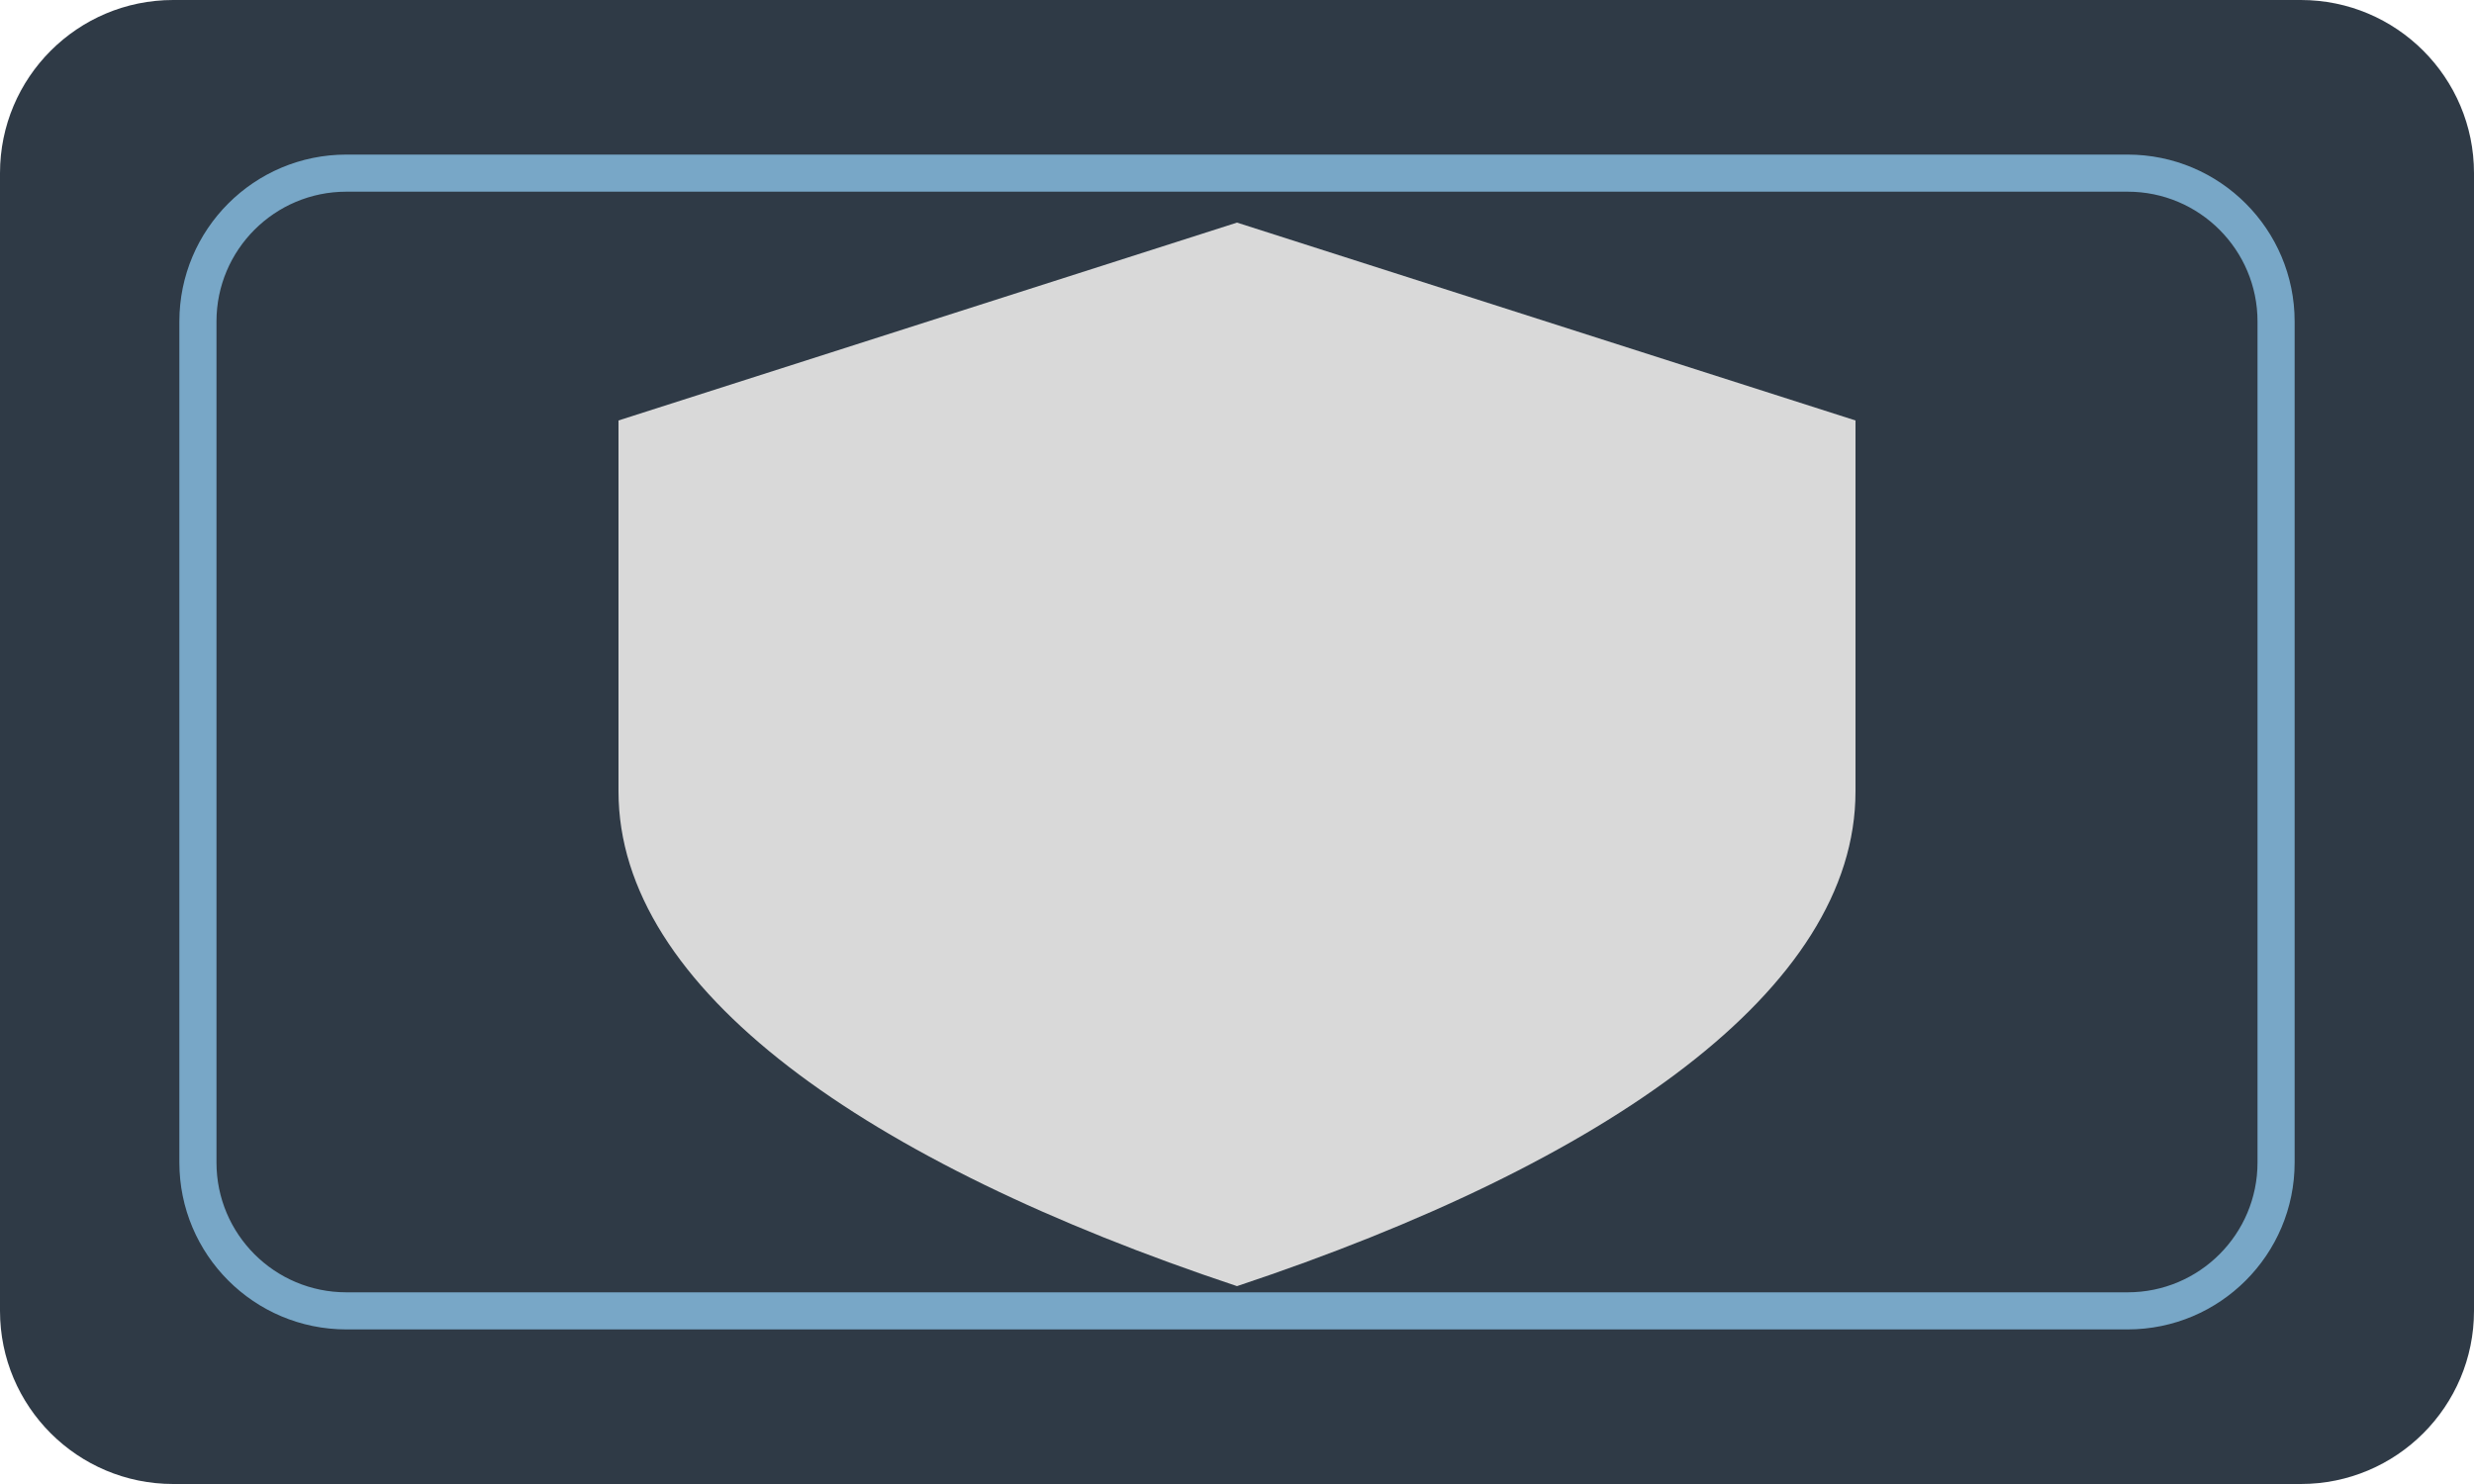
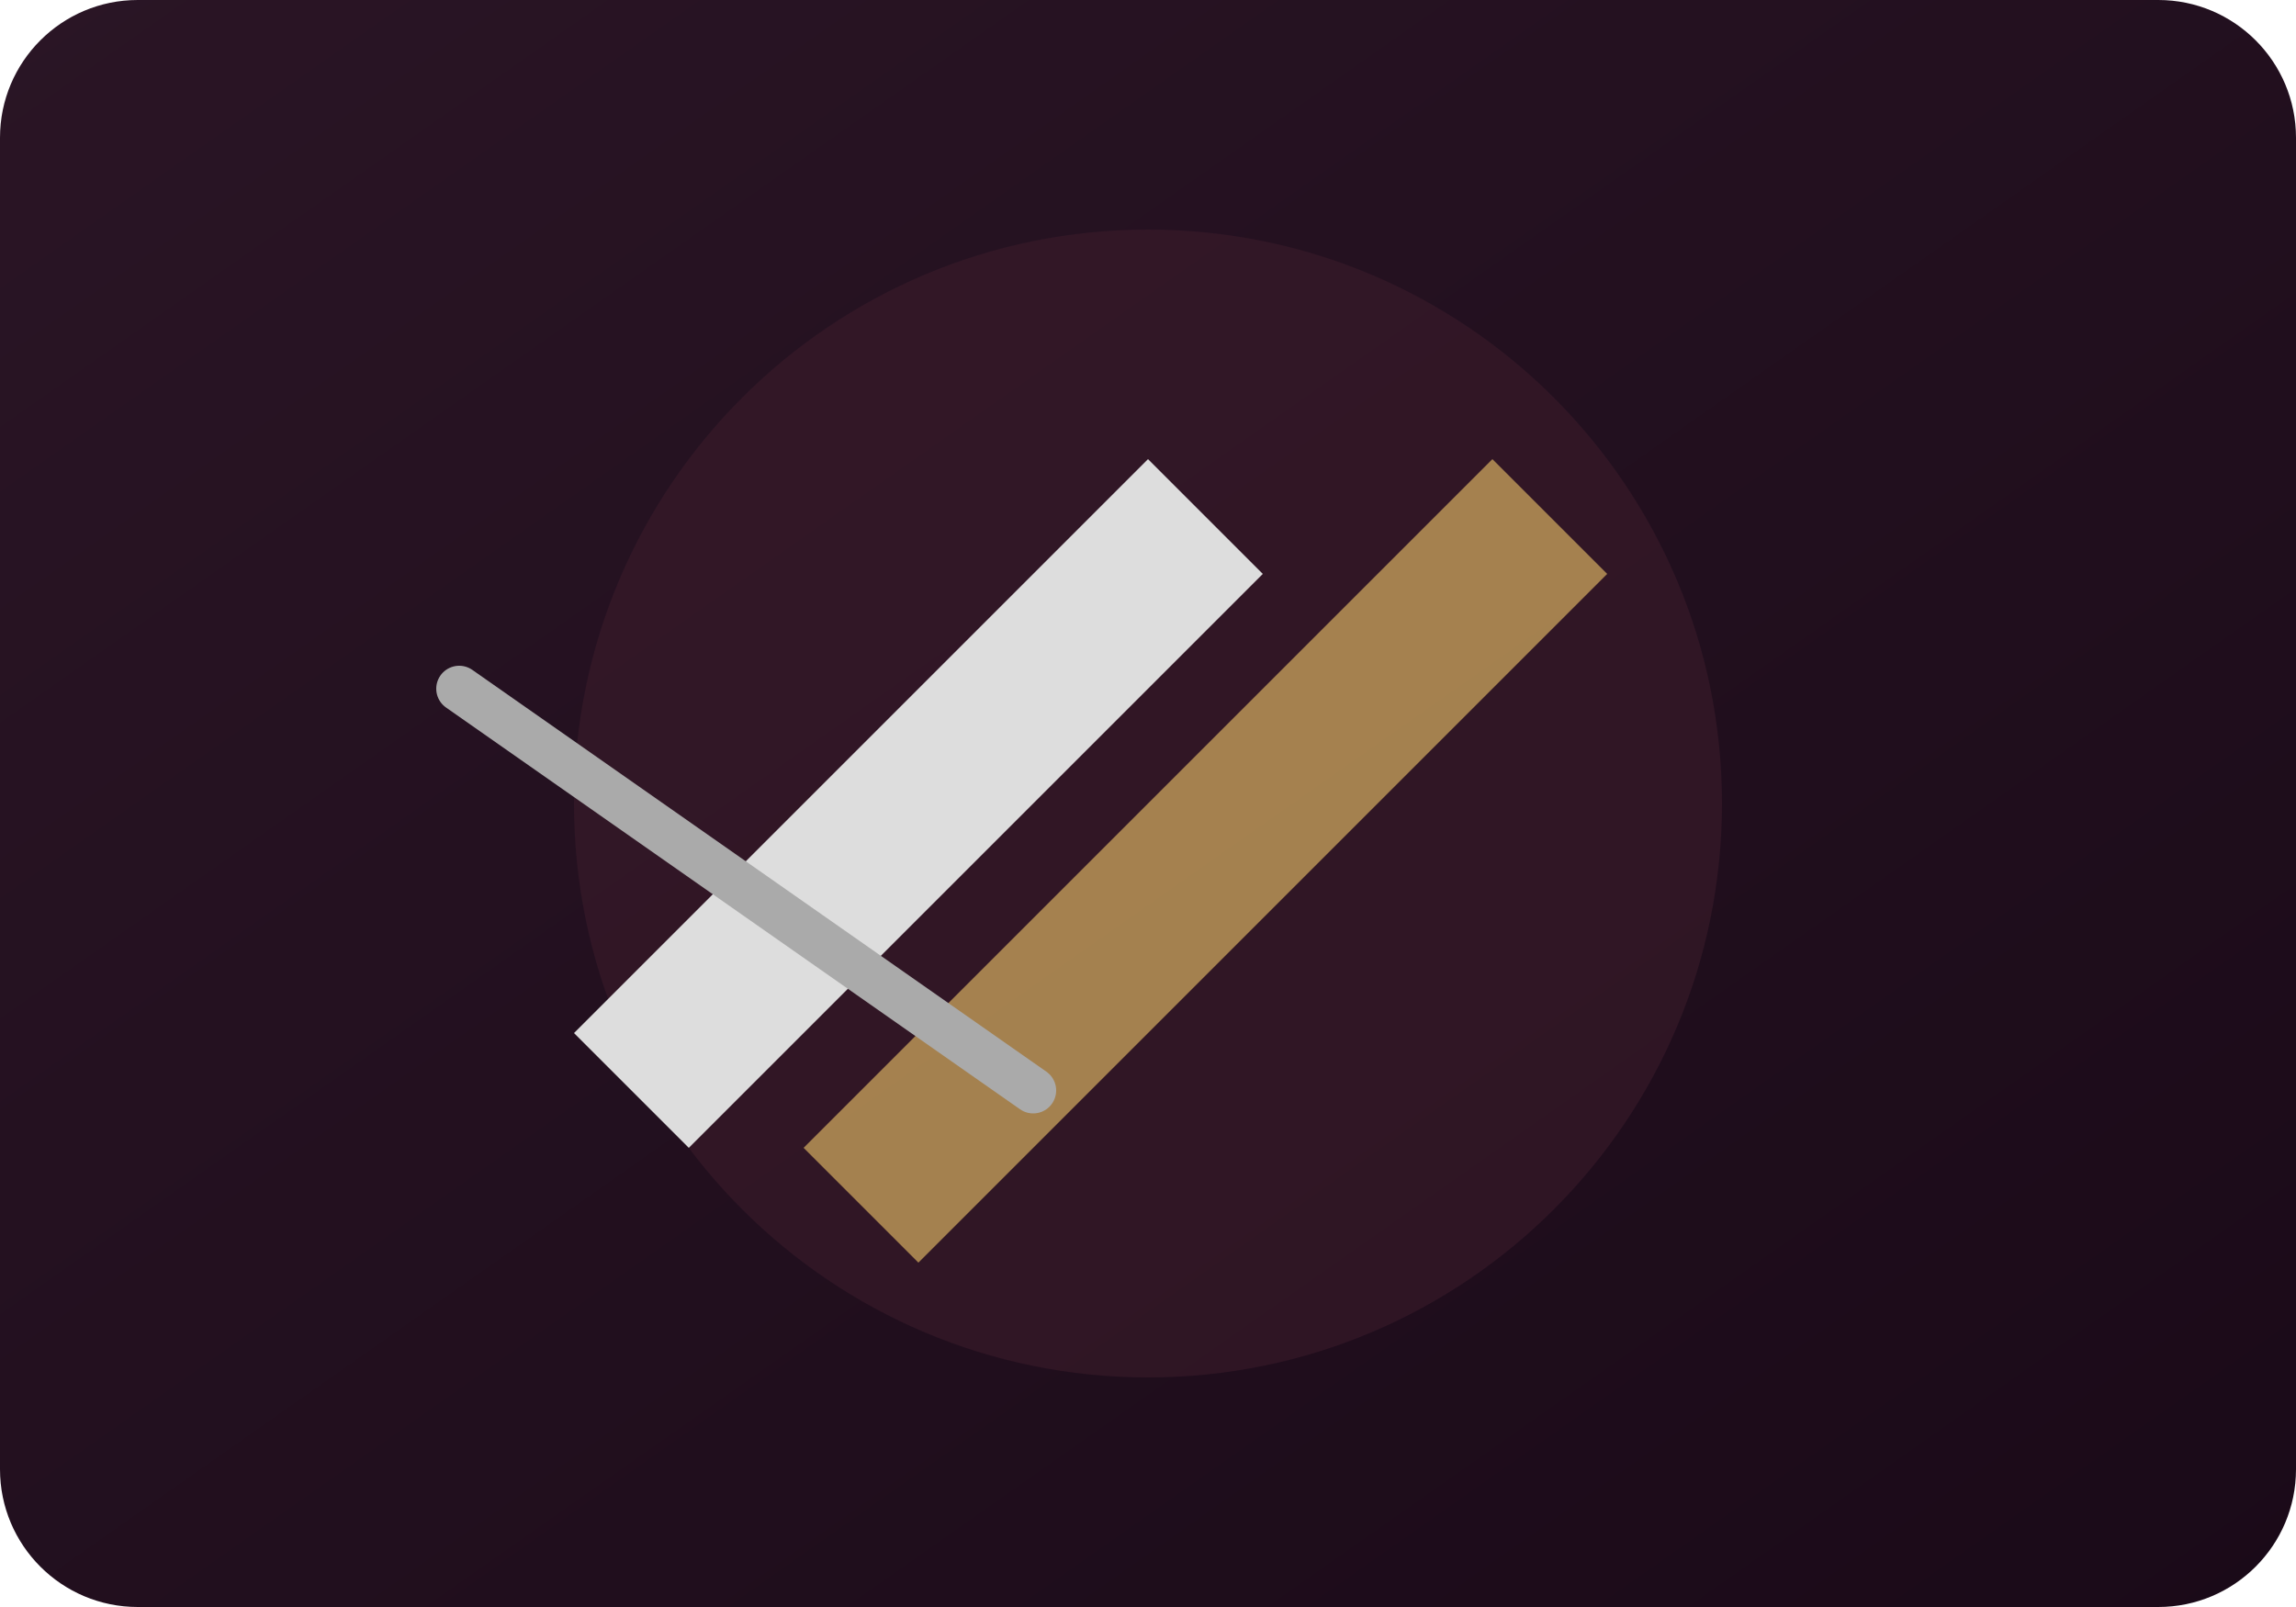
- <svg xmlns="http://www.w3.org/2000/svg" viewBox="0 0 200 120">
-   <rect x="0" y="0" width="200" height="120" rx="14" fill="#2f3a46" />
-   <rect x="16" y="14" width="168" height="92" rx="12" fill="#2f3a46" stroke="#7fb3d5" stroke-width="3" opacity="0.9" />
-   <path d="M100 18 L150 34 V64 C150 80 130 94 100 104 C70 94 50 80 50 64 V34 Z" fill="#d9d9d9" />
+ <svg xmlns="http://www.w3.org/2000/svg" width="200" height="140" viewBox="0 0 200 140">
+   <defs>
+     <linearGradient id="a_bg" x1="0" y1="0" x2="1" y2="1">
+       <stop offset="0%" stop-color="#2a1525" />
+       <stop offset="100%" stop-color="#1a0a18" />
+     </linearGradient>
+   </defs>
+   <rect x="0" y="0" width="200" height="140" rx="12" fill="url(#a_bg)" />
+   <circle cx="100" cy="70" r="50" fill="#3a1a2a" opacity="0.6" />
+   <path d="M50 90 L100 40 L110 50 L60 100 Z" fill="#ddd" />
+   <path d="M70 100 L130 40 L140 50 L80 110 Z" fill="#f1c86b" opacity="0.6" />
+   <path d="M40 60 L90 95" stroke="#aaa" stroke-width="4" stroke-linecap="round" />
</svg>
